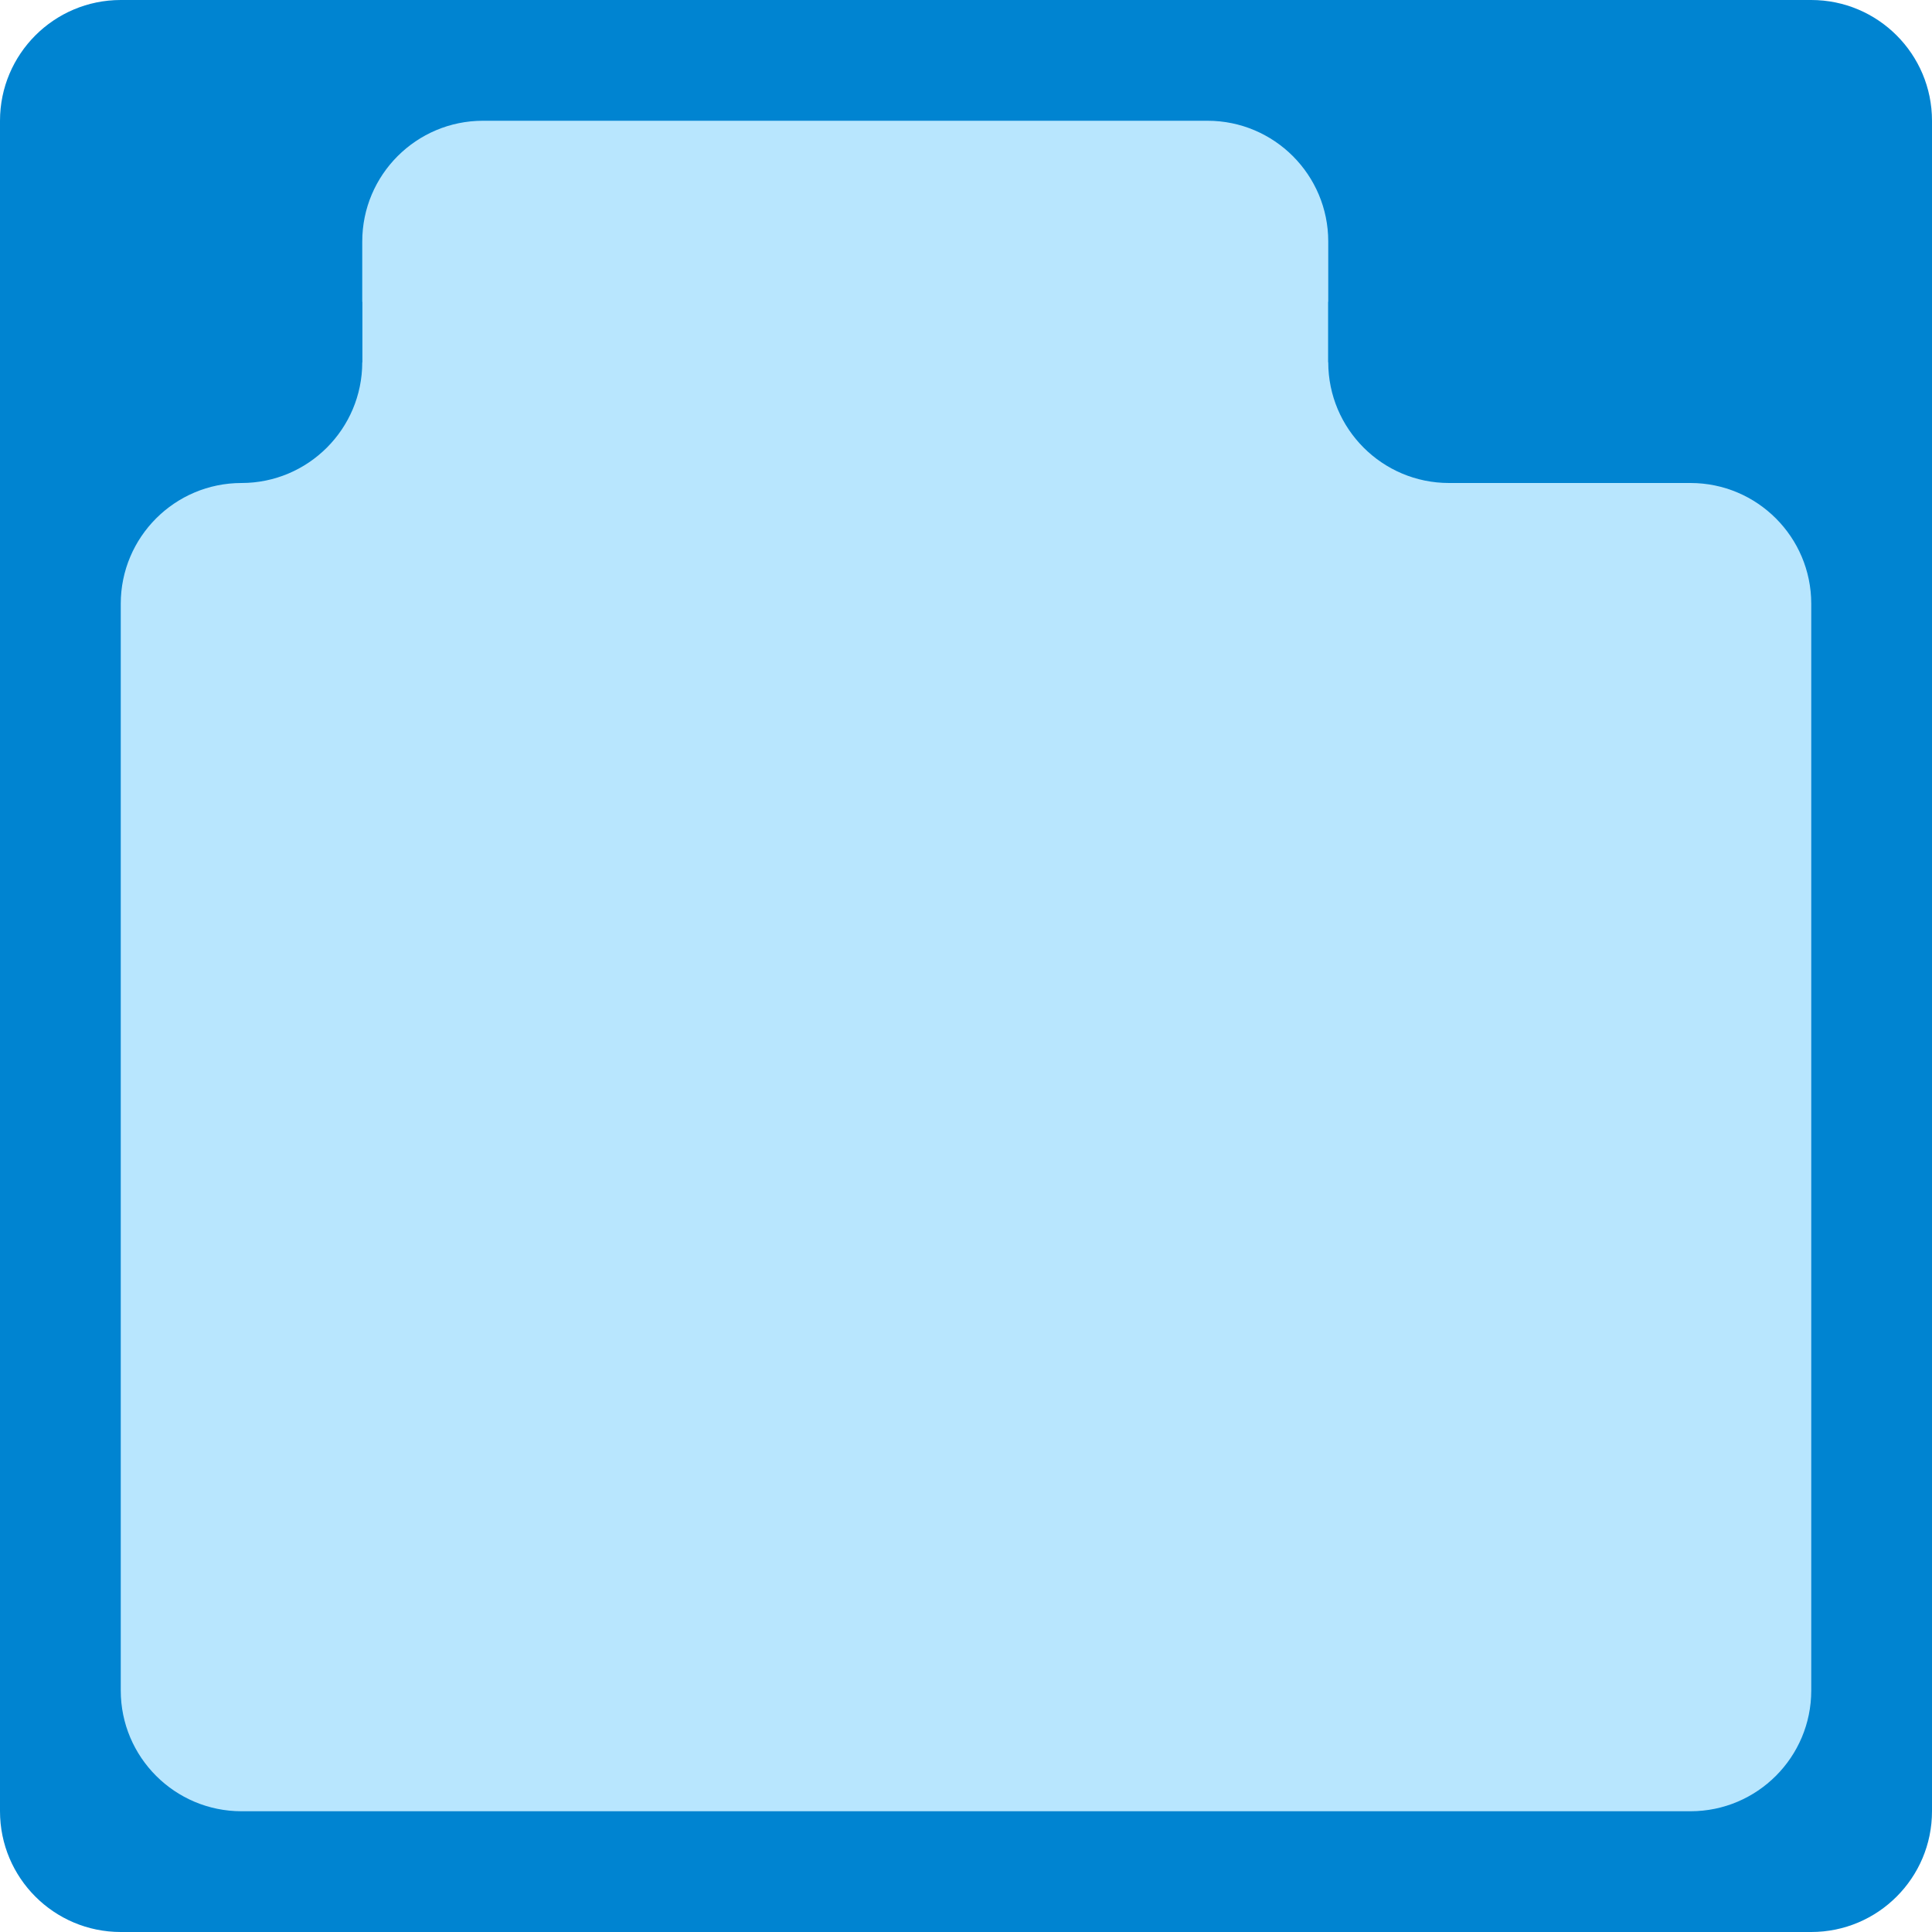
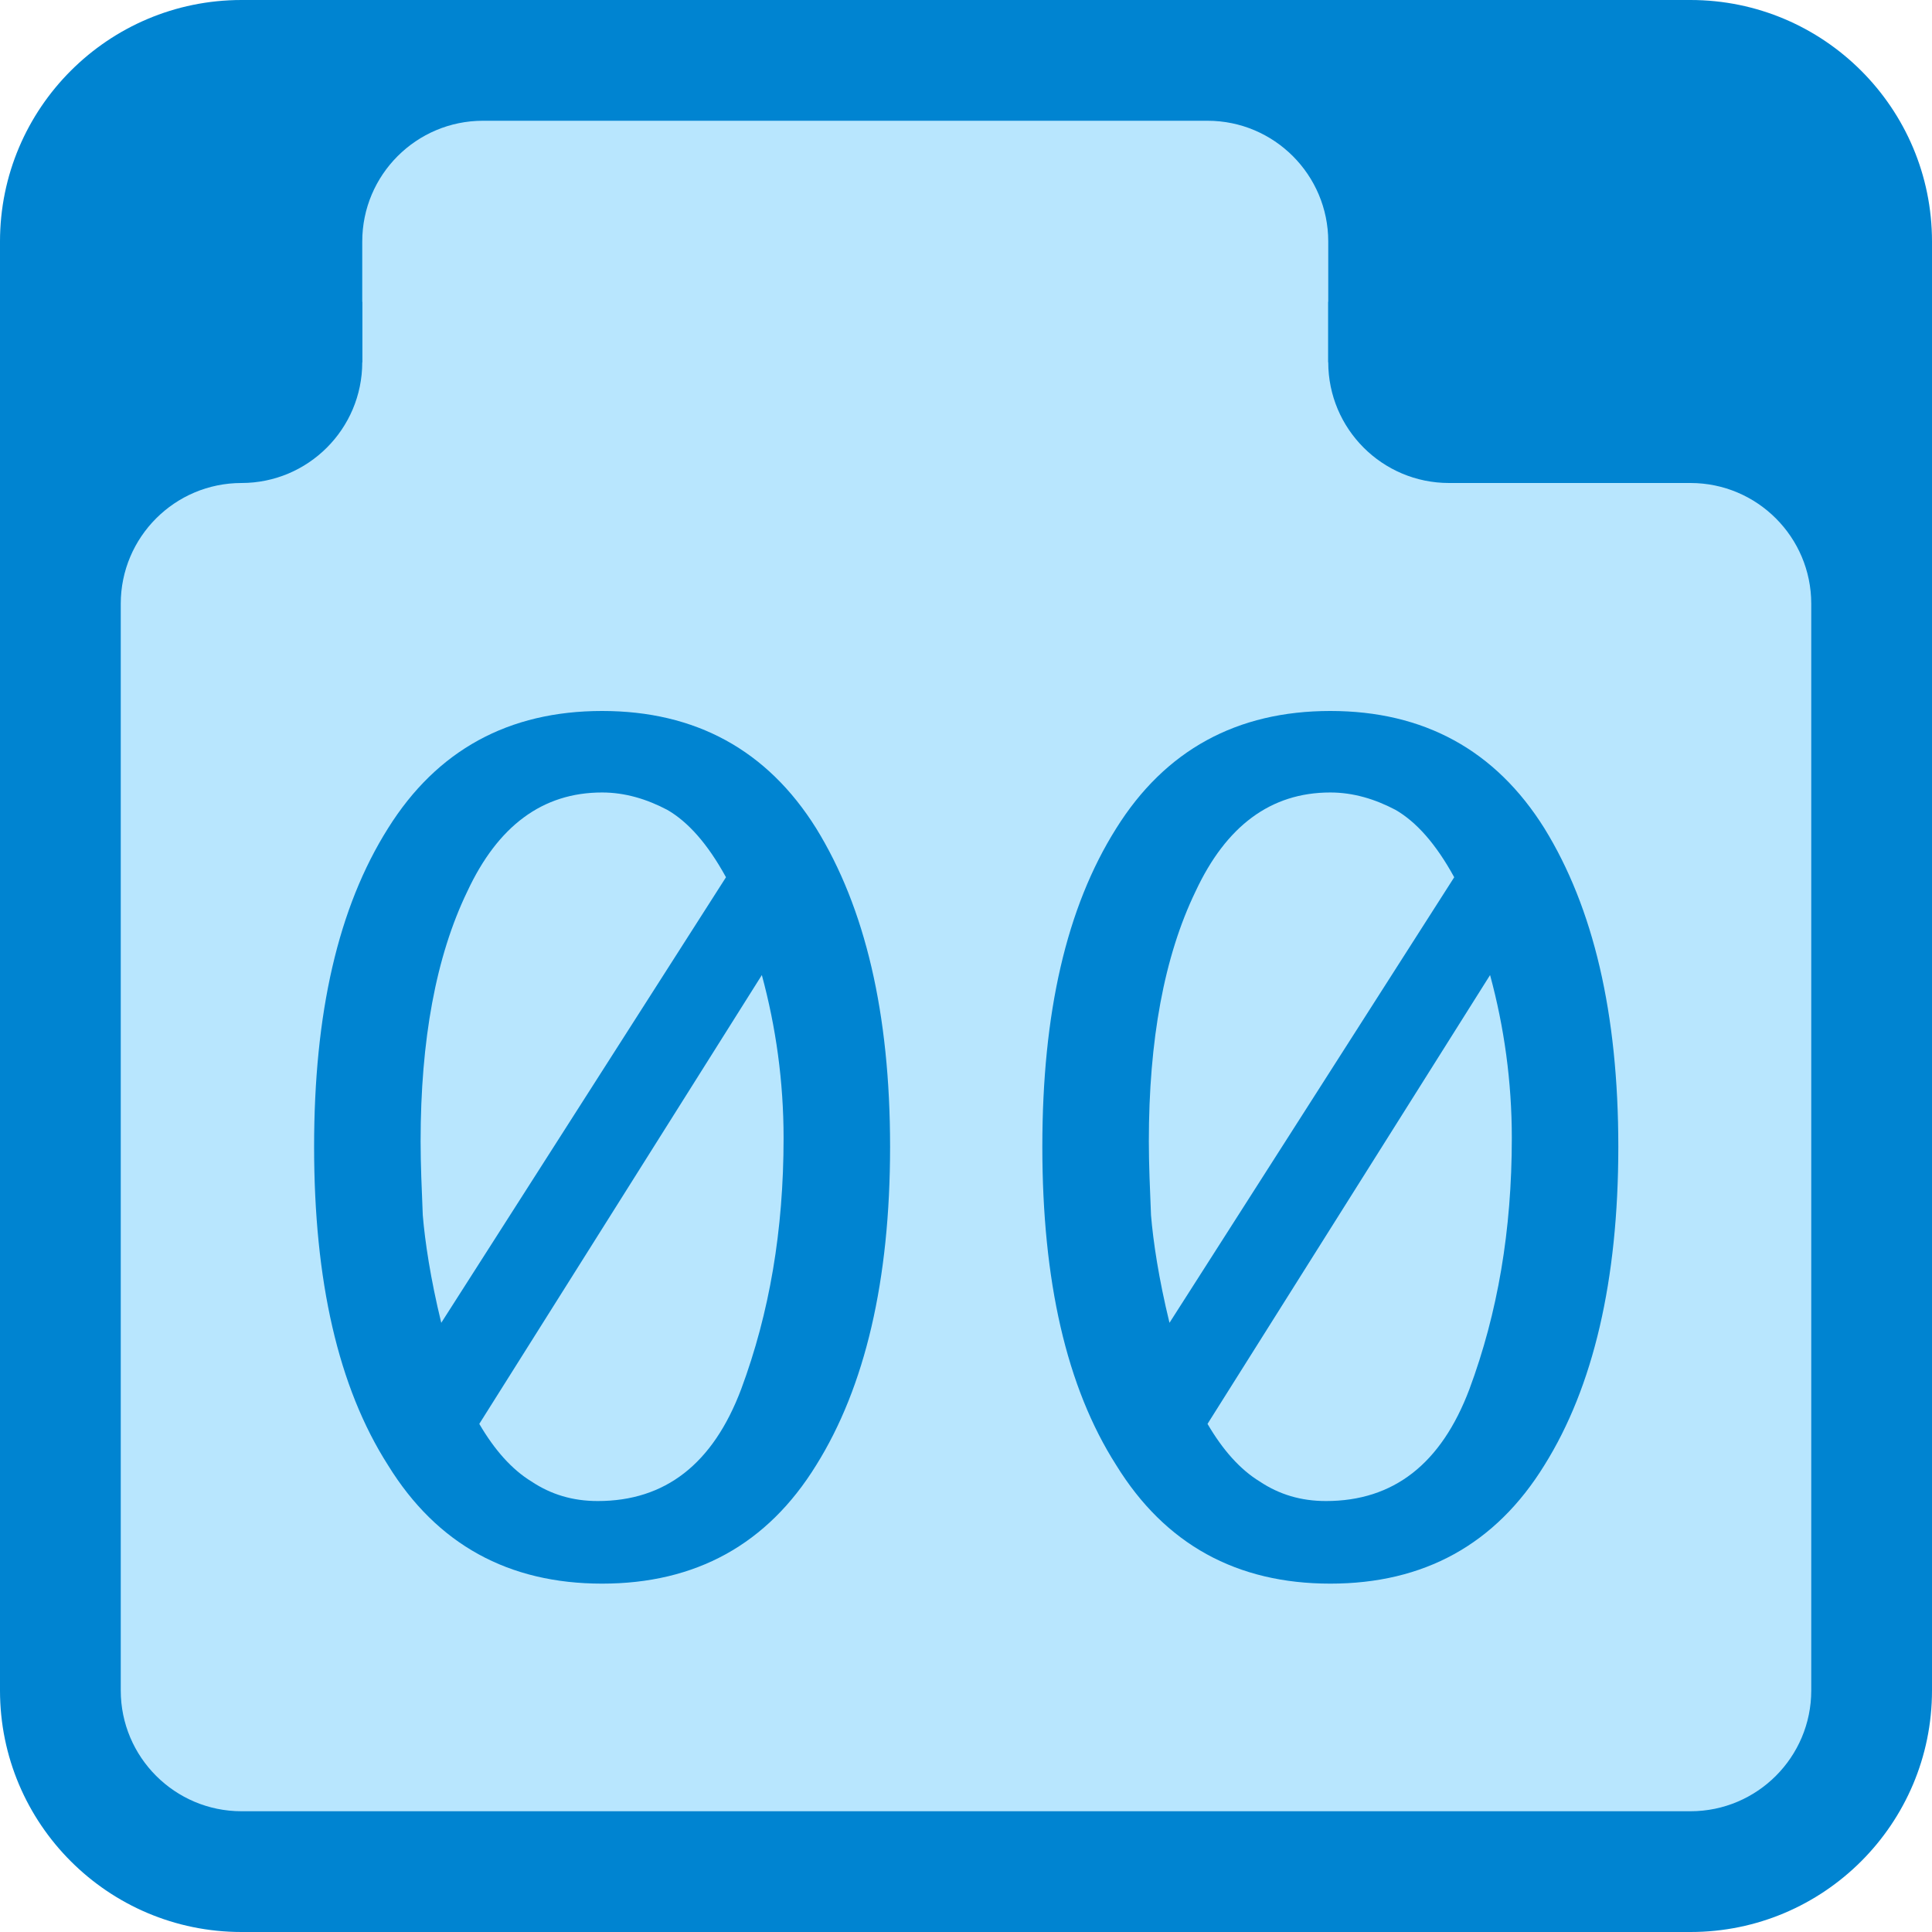
- <svg xmlns="http://www.w3.org/2000/svg" height="72" viewBox="0 0 72 72" width="72">
-   <g fill-rule="evenodd">
-     <path d="m72 4.5v63c0 2.484-2.016 4.5-4.5 4.5h-63c-2.484 0-4.5-2.016-4.5-4.5v-63c0-2.484 2.016-4.5 4.5-4.5h63c2.484 0 4.5 2.016 4.5 4.5zm0 0" fill="#0084d1" />
-     <path d="m49.5 9v5.625c0 2.484-2.016 4.5-4.5 4.5h-27c-2.484 0-4.5-2.016-4.5-4.5v-5.625c0-2.484 2.016-4.5 4.5-4.5h27c2.484 0 4.5 2.016 4.5 4.5zm0 0" fill="#b8e6fe" />
-     <path d="m9 13.5h45v5.625h-45zm0 0" fill="#b8e6fe" />
-     <path d="m56.25 11.25v6.75h-2.25c-2.484 0-4.5-2.016-4.5-4.5v-2.25zm0 0" fill="#0084d1" />
-     <path d="m13.5 11.25h-6.75v6.75h2.25c2.484 0 4.5-2.016 4.5-4.5zm0 0" fill="#0084d1" />
-     <path d="m67.5 22.5v40.5c0 2.484-2.016 4.5-4.5 4.5h-54c-2.484 0-4.5-2.016-4.5-4.5v-40.5c0-2.484 2.016-4.5 4.5-4.5h54c2.484 0 4.5 2.016 4.5 4.5zm0 0" fill="#b8e6fe" />
+ <svg xmlns="http://www.w3.org/2000/svg" clip-rule="evenodd" fill-rule="evenodd" stroke-linejoin="round" stroke-miterlimit="2" viewBox="0 0 128 128">
+   <clipPath id="a">
+     <path clip-rule="evenodd" d="m178 0h128v128h-128z" />
+   </clipPath>
+   <g transform="translate(-178)">
+     <path d="m178 0h128v128h-128z" fill="none" />
+     <g clip-path="url(#a)">
+       <path d="m49 5.375v26.25c0 2.415-2.689 4.375-6 4.375h-36c-3.311 0-6-1.96-6-4.375v-26.25c0-2.415 2.689-4.375 6-4.375h36c3.311 0 6 1.96 6 4.375z" fill="#0084d1" transform="matrix(2.666667 0 0 3.657143 175.3333 -3.657143)" />
+       <path d="m260 15.385v9.23c0 4.076-3.865 7.385-8.625 7.385h-51.75c-4.76 0-8.625-3.309-8.625-7.385v-9.23c0-4.076 3.865-7.385 8.625-7.385h51.75c4.76 0 8.625 3.309 8.625 7.385z" fill="#b8e6fe" transform="matrix(.927536 0 0 1.083333 24.84058 -.666667)" />
+       <path d="m255 20h24v12h-24z" fill="#b8e6fe" transform="matrix(3.333333 0 0 .833333 -656 7.333333)" />
+       <path d="m292 8v24h-8c-8.831 0-16-7.169-16-16v-8z" fill="#0084d1" transform="matrix(.5 0 0 .5 132 16)" />
+       <path d="m292 8h-24v24h8c8.831 0 16-7.169 16-16z" fill="#0084d1" transform="matrix(.5 0 0 .5 56 16)" />
+       <path d="m49 4.182v28.636c0 1.756-1.536 3.182-3.429 3.182h-41.142c-1.893 0-3.429-1.426-3.429-3.182v-28.636c0-1.756 1.536-3.182 3.429-3.182h41.142c1.893 0 3.429 1.426 3.429 3.182z" fill="#b8e6fe" transform="matrix(2.333333 0 0 2.514286 183.6667 29.48571)" />
+       <g fill="#0084d1" fill-rule="nonzero">
+         <path d="m.3-.78c.086 0 .152.036.197.108.045.073.068.17.068.293s-.023.221-.068.293c-.045.073-.111.109-.197.109s-.152-.036-.197-.109c-.046-.072-.068-.17-.068-.293s.022-.22.068-.293c.045-.072.111-.108.197-.108zm-.148.563.262-.41c-.017-.031-.035-.051-.054-.062-.019-.01-.039-.016-.06-.016-.055 0-.096.031-.124.091-.029.06-.043.137-.043.23 0 .021.001.044.002.068.002.024.007.058.017.099zm.295-.32-.26.413c.014.024.03.042.048.053.018.012.038.018.061.018.062 0 .106-.034.132-.103.026-.07.039-.146.039-.231 0-.052-.007-.102-.02-.15z" transform="matrix(72 0 0 72 196.2905 103.2637)" />
+         <path d="m.3-.78c.086 0 .152.036.197.108.045.073.068.17.068.293s-.023.221-.068.293c-.045.073-.111.109-.197.109s-.152-.036-.197-.109c-.046-.072-.068-.17-.068-.293s.022-.22.068-.293c.045-.072.111-.108.197-.108zm-.148.563.262-.41c-.017-.031-.035-.051-.054-.062-.019-.01-.039-.016-.06-.016-.055 0-.096.031-.124.091-.029.06-.043.137-.043.23 0 .021.001.044.002.068.002.024.007.058.017.099zm.295-.32-.26.413c.014.024.03.042.048.053.018.012.038.018.061.018.062 0 .106-.034.132-.103.026-.07.039-.146.039-.231 0-.052-.007-.102-.02-.15z" transform="matrix(72 0 0 72 244.5376 103.2637)" />
+       </g>
+     </g>
  </g>
</svg>
